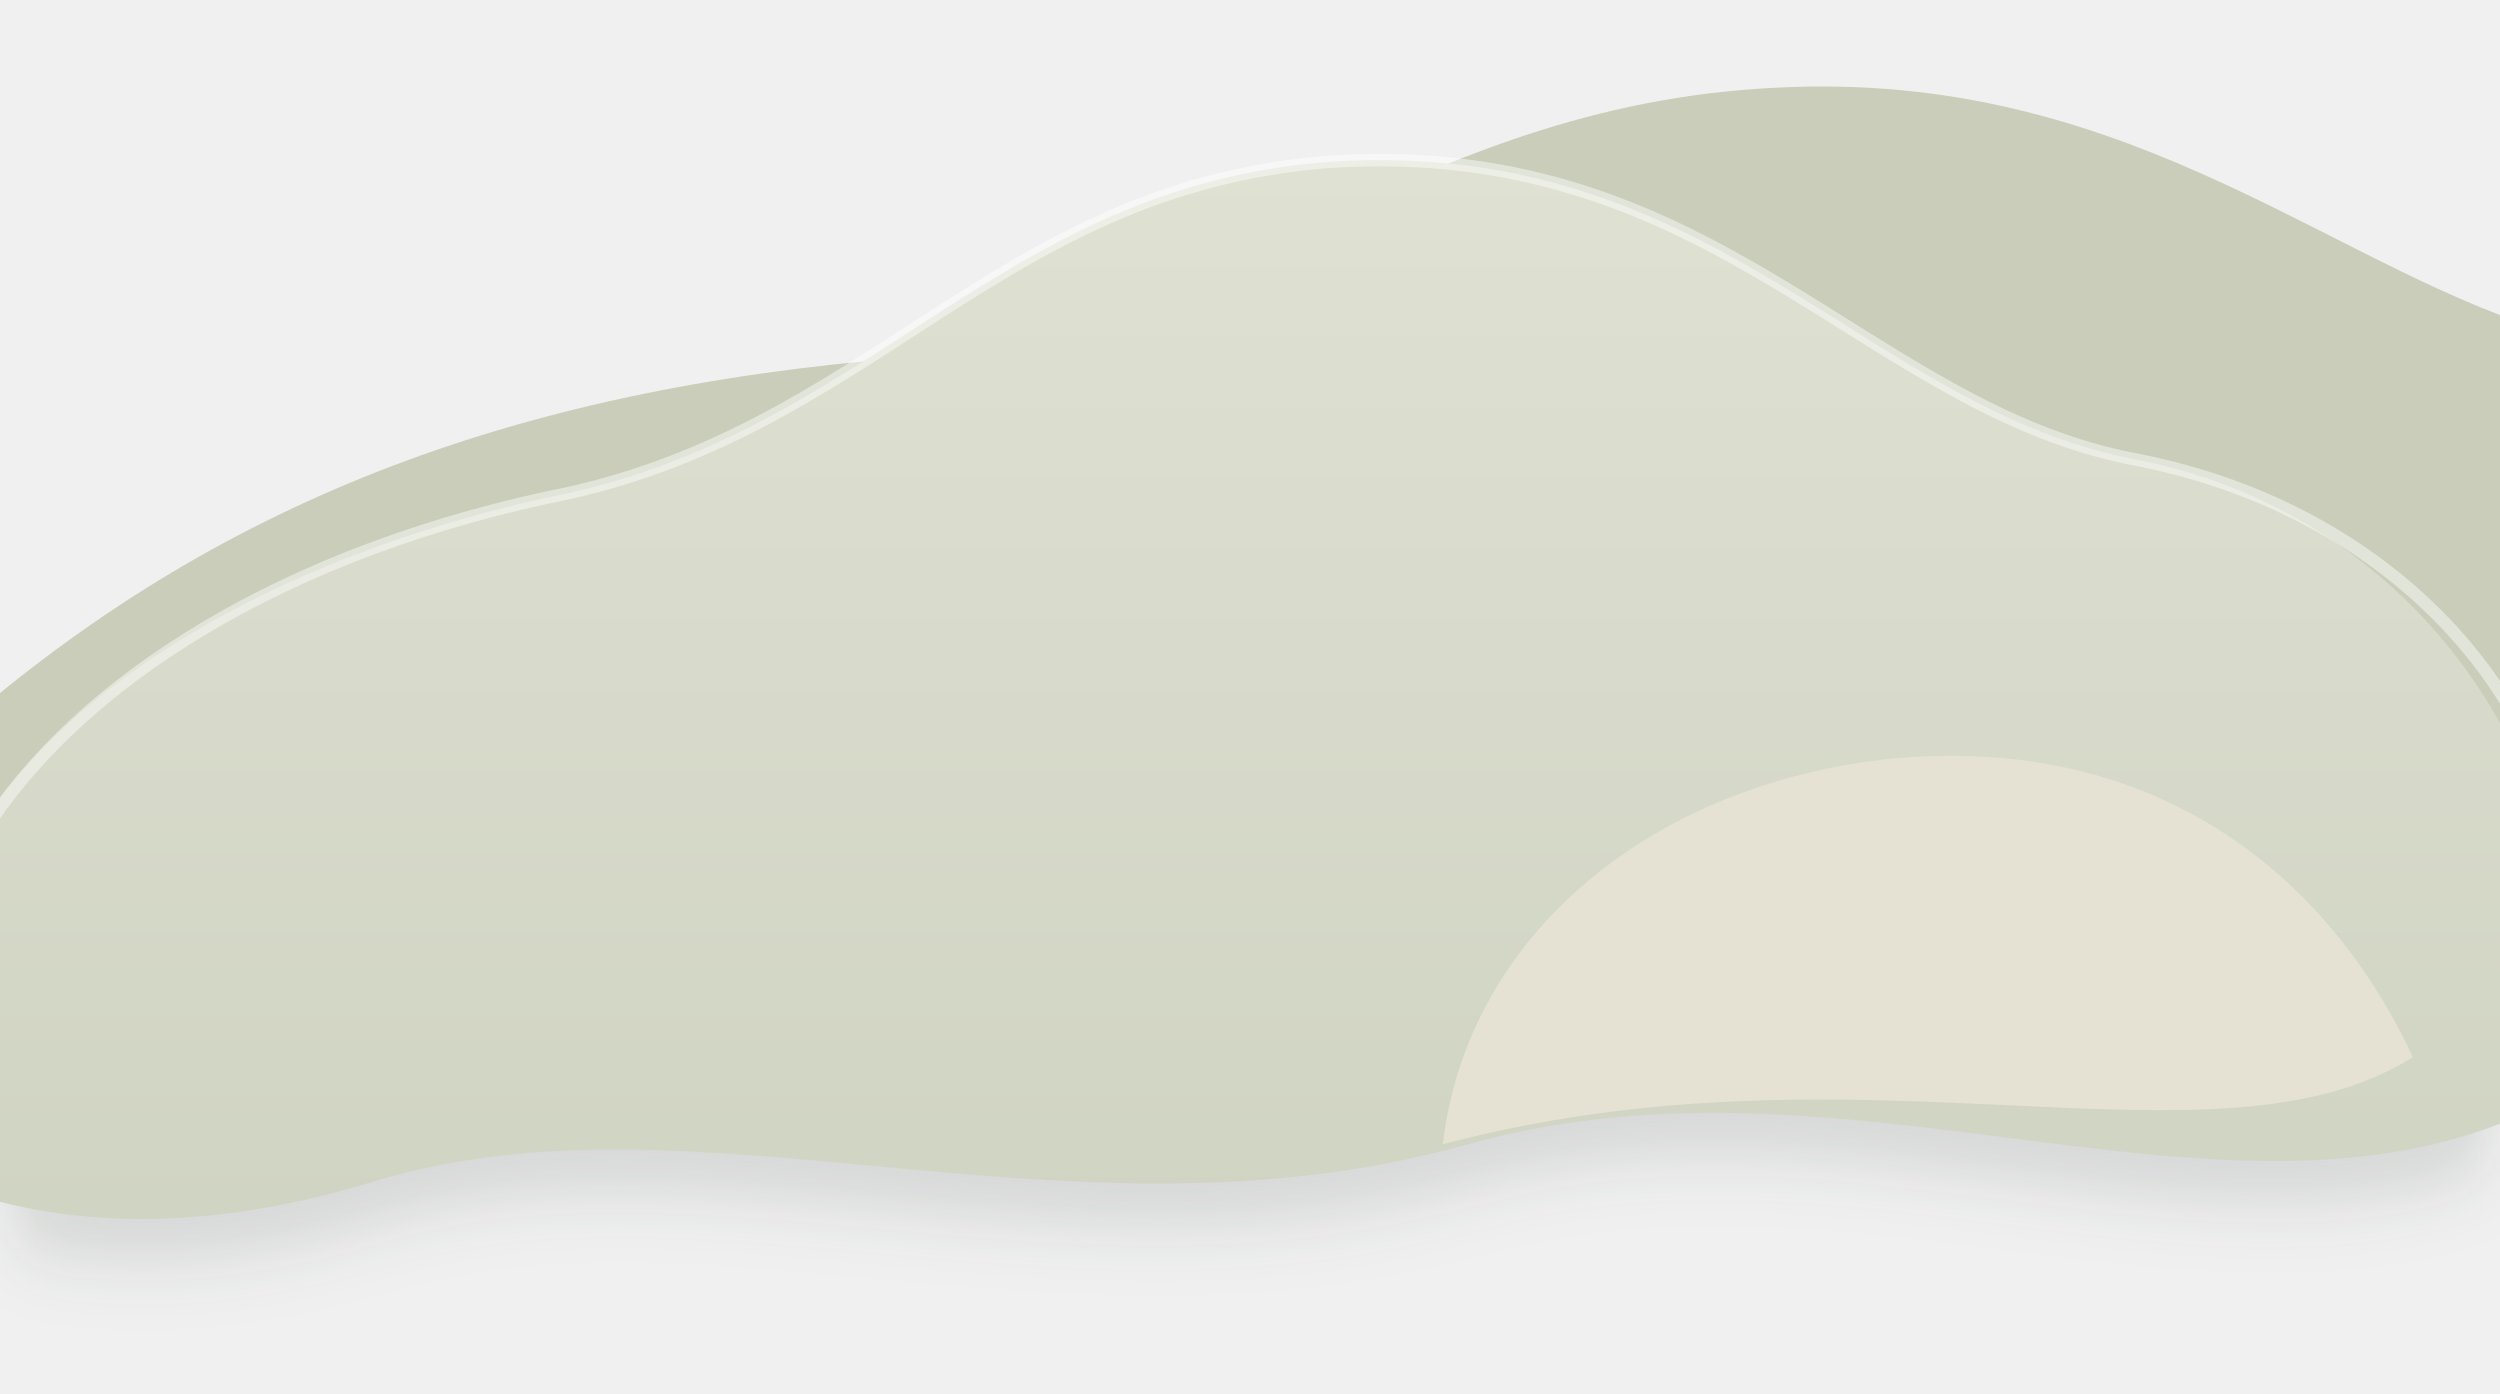
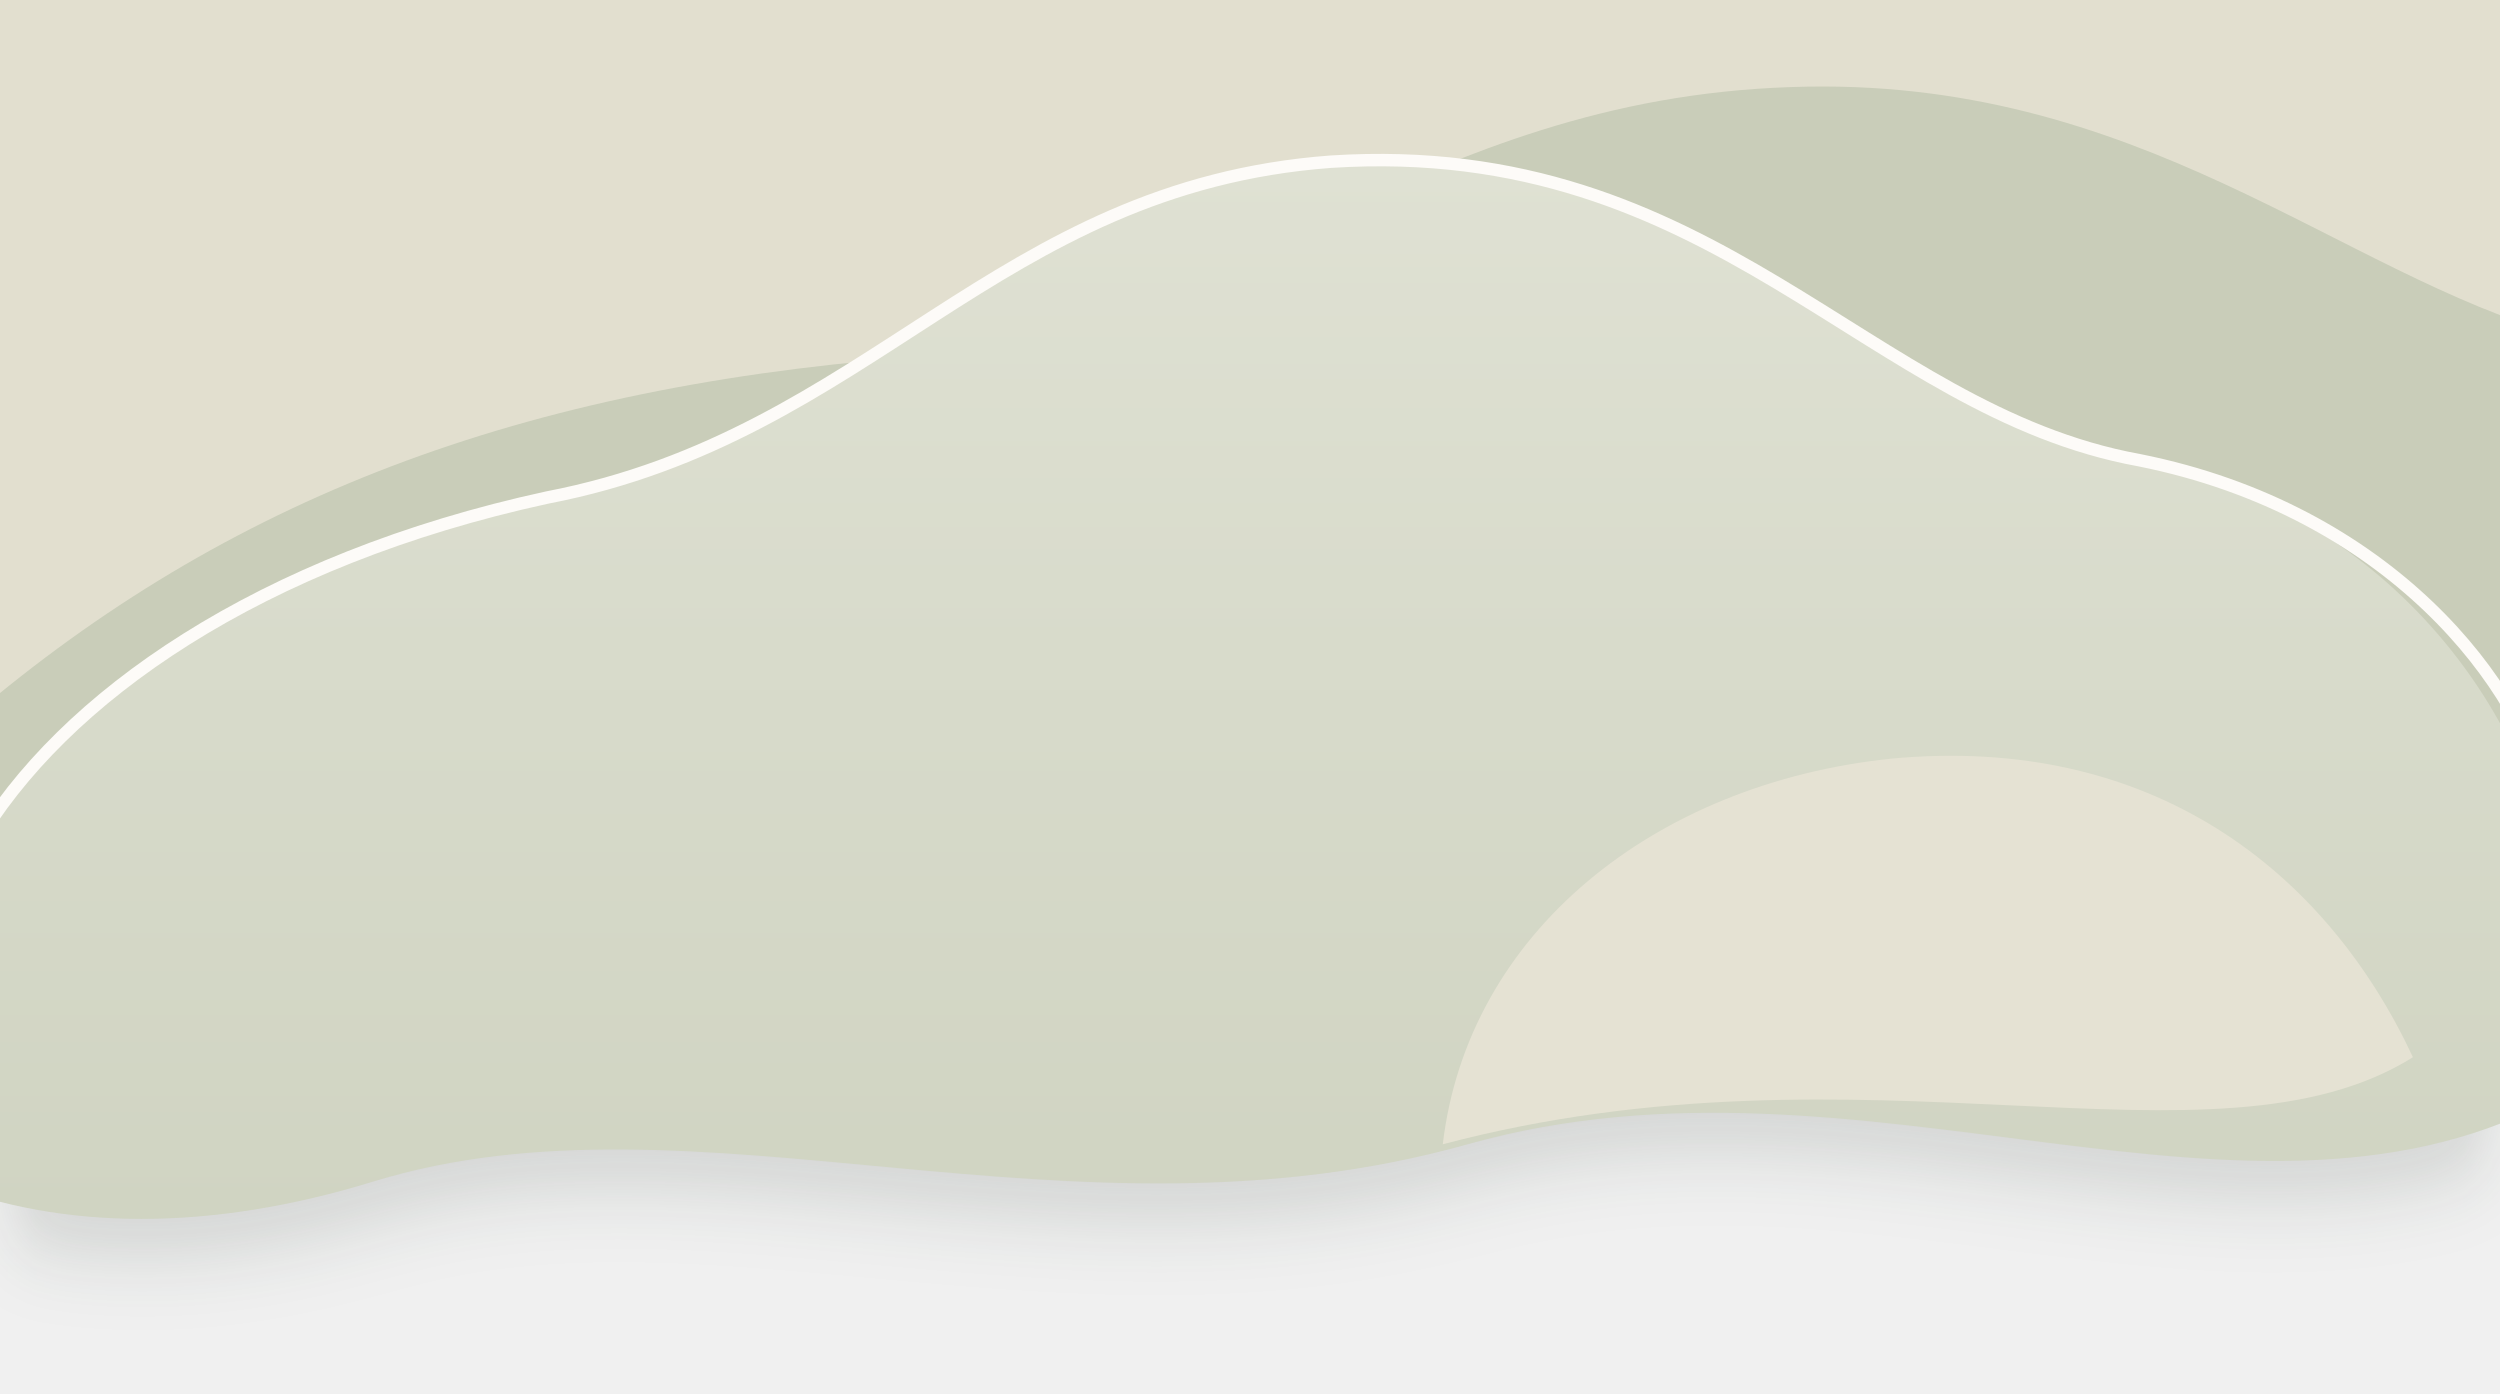
<svg xmlns="http://www.w3.org/2000/svg" viewBox="0 0 402 224" width="402" height="224">
  <defs>
    <filter id="mjuk-skugga" x="-10%" y="-10%" width="120%" height="140%">
      <feGaussianBlur stdDeviation="6" />
    </filter>
    <linearGradient id="gron" x1="0" y1="0" x2="0" y2="1">
      <stop offset="0" stop-color="#dfe1d3" />
      <stop offset="1" stop-color="#d0d4c2" />
    </linearGradient>
  </defs>
+   <path d="M-10 -2 L412 -2 L412 150 C410 116 384 82 344 74 C300 66 276 22 214 26 C160 30 140 70 88 80 C34 92 -4 120 -10 150 Z" fill="#e2dfcf" />
  <path d="M-10 160 L-10 120 C30 84 76 64 140 58 C200 52 228 16 288 14 C344 12 376 44 412 54 L412 160 L-10 160 Z" fill="#c9cdb9" />
  <path d="M-10 196 C10 204 34 204 60 196 C112 180 172 208 236 190 C300 172 362 210 412 182 L412 150 L-10 150 Z" fill="#1f2921" opacity=".14" filter="url(#mjuk-skugga)" />
  <path d="M-10 190 L-10 150 C-4 120 34 92 88 80 C140 70 160 30 214 26 C276 22 300 66 344 74 C384 82 410 116 412 150 L412 176 C362 204 300 166 236 184 C172 202 112 174 60 190 C34 198 10 198 -10 190 Z" fill="url(#gron)" />
  <path d="M232 184 C236 150 266 126 304 122 C346 118 374 140 388 170 C356 190 300 166 232 184 Z" fill="#e5e2d3" />
-   <path d="M-4 136 C10 112 42 90 88 80 C140 70 160 30 214 26 C276 22 300 66 344 74 C384 82 406 110 410 130" fill="none" stroke="#fff" stroke-opacity=".45" stroke-width="2" stroke-linecap="round" />
+   <path d="M-4 136 C10 112 42 90 88 80 C140 70 160 30 214 26 C276 22 300 66 344 74 C384 82 406 110 410 130" fill="none" stroke="#fdfbf8" stroke-width="2" stroke-linecap="round" />
</svg>
